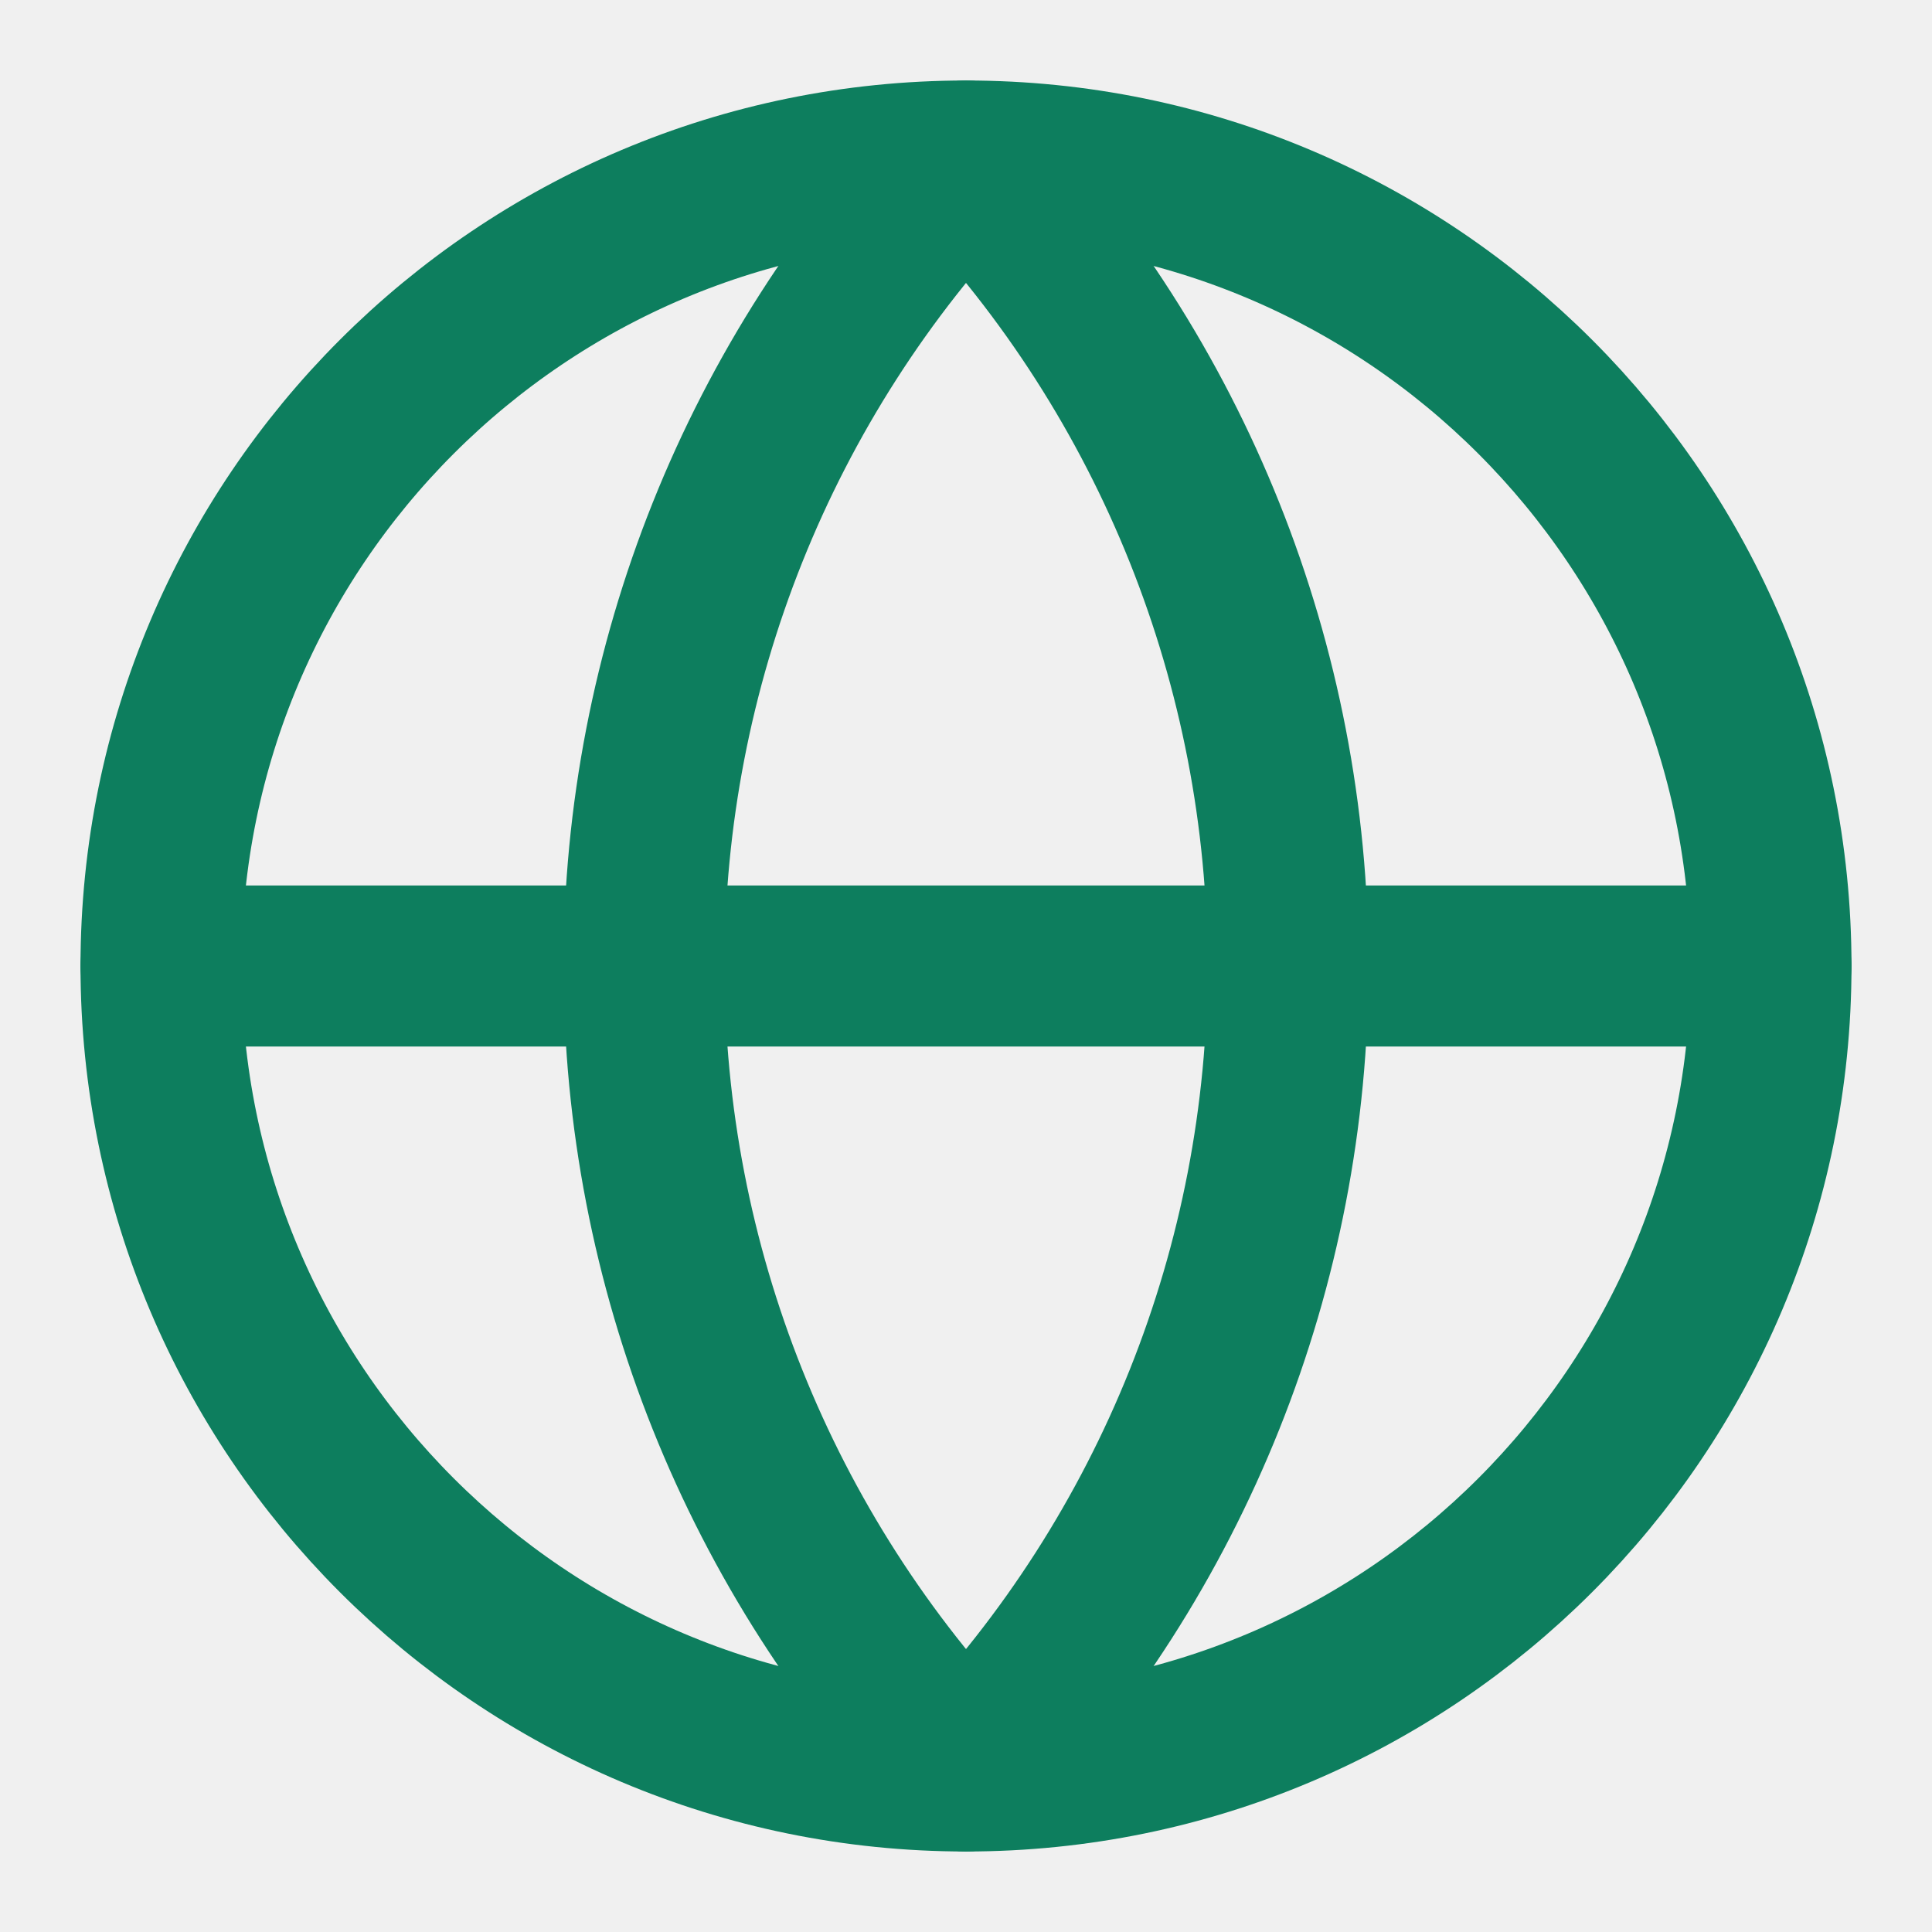
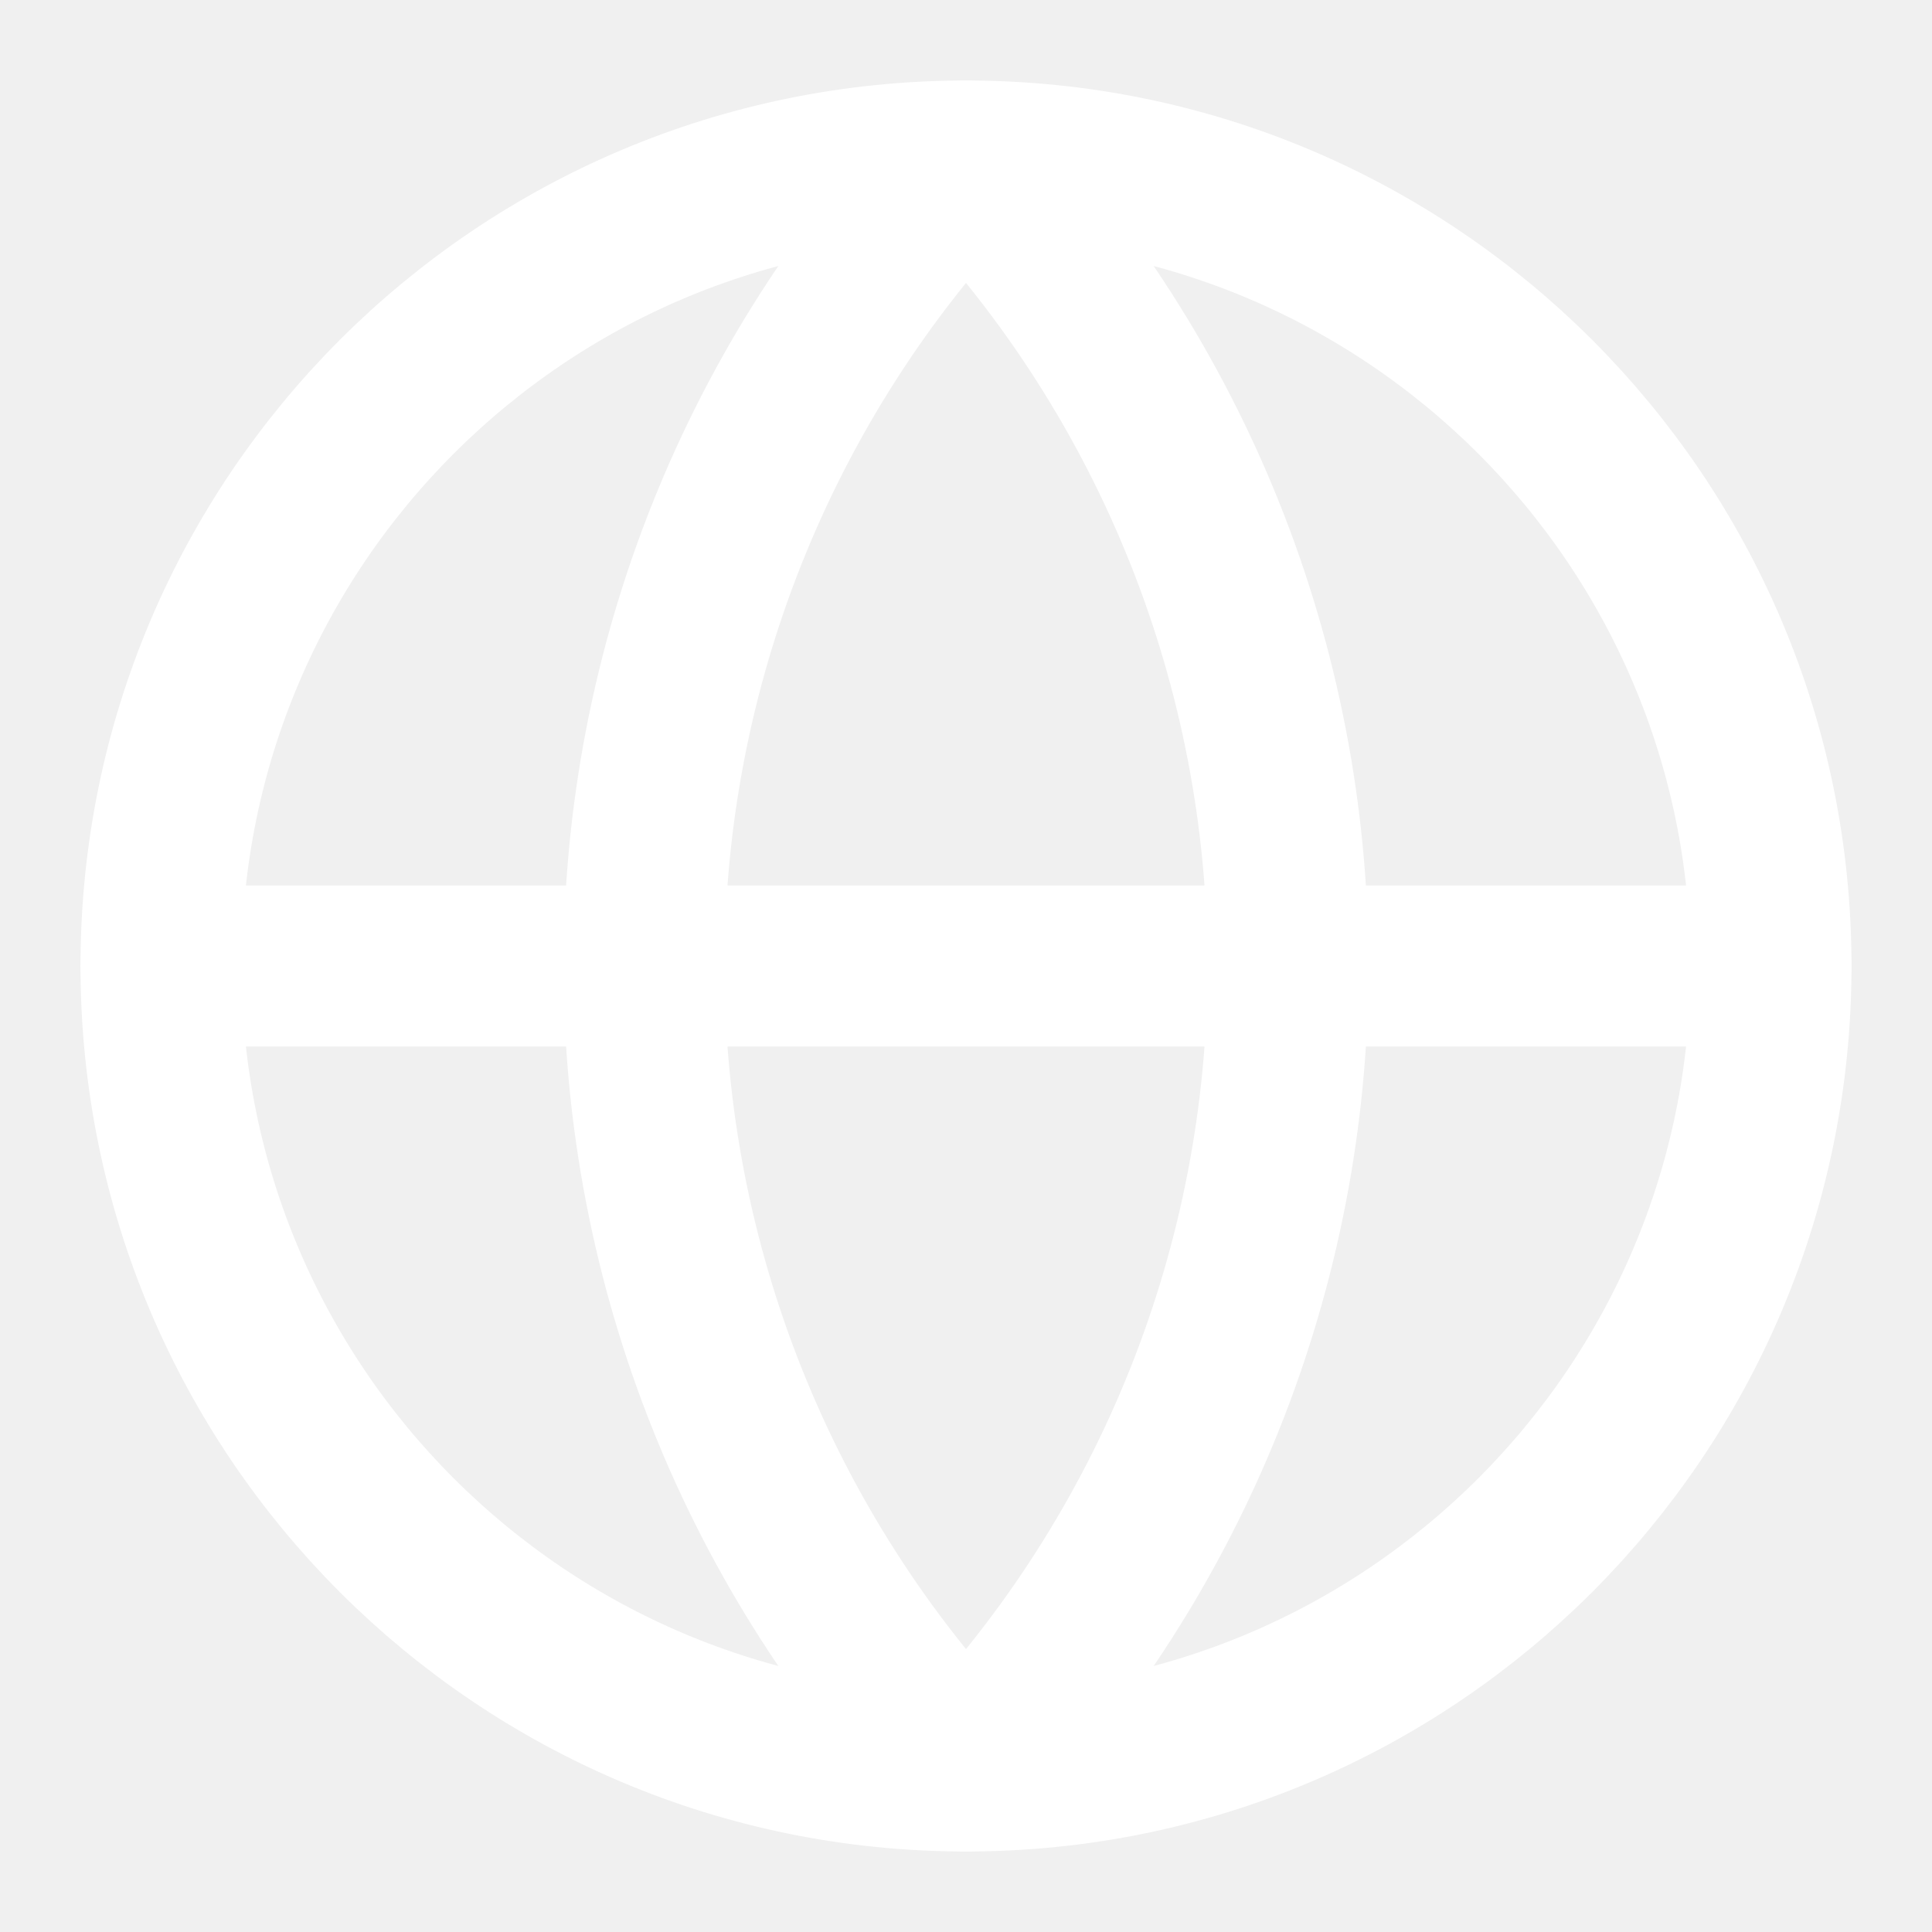
- <svg xmlns="http://www.w3.org/2000/svg" width="24" height="24" viewBox="0 0 24 24" fill="none">
-   <g clip-path="url(#clip0_118_1442)">
-     <path d="M12 22C17.523 22 22 17.523 22 12C22 6.477 17.523 2 12 2C6.477 2 2 6.477 2 12C2 17.523 6.477 22 12 22Z" stroke="#0D7E5E" stroke-width="2" stroke-linecap="round" stroke-linejoin="round" />
-     <path d="M12 2C9.432 4.696 8 8.277 8 12C8 15.723 9.432 19.304 12 22C14.568 19.304 16 15.723 16 12C16 8.277 14.568 4.696 12 2Z" stroke="#0D7E5E" stroke-width="2" stroke-linecap="round" stroke-linejoin="round" />
-     <path d="M2 12H22" stroke="#0D7E5E" stroke-width="2" stroke-linecap="round" stroke-linejoin="round" />
-   </g>
-   <defs>
-     <clipPath id="clip0_118_1442">
-       <rect width="24" height="24" fill="white" />
-     </clipPath>
-   </defs>
+ <svg xmlns="http://www.w3.org/2000/svg" width="48" height="48" viewBox="0 0 48 48" fill="none">
+   <path d="M24 44C35.046 44 44 35.046 44 24C44 12.954 35.046 4 24 4C12.954 4 4 12.954 4 24C4 35.046 12.954 44 24 44Z" stroke="white" stroke-width="4" stroke-linecap="round" stroke-linejoin="round" />
+   <path d="M24 4C18.864 9.392 16 16.553 16 24C16 31.447 18.864 38.608 24 44C29.136 38.608 32 31.447 32 24C32 16.553 29.136 9.392 24 4Z" stroke="white" stroke-width="4" stroke-linecap="round" stroke-linejoin="round" />
+   <path d="M4 24H44" stroke="white" stroke-width="4" stroke-linecap="round" stroke-linejoin="round" />
</svg>
